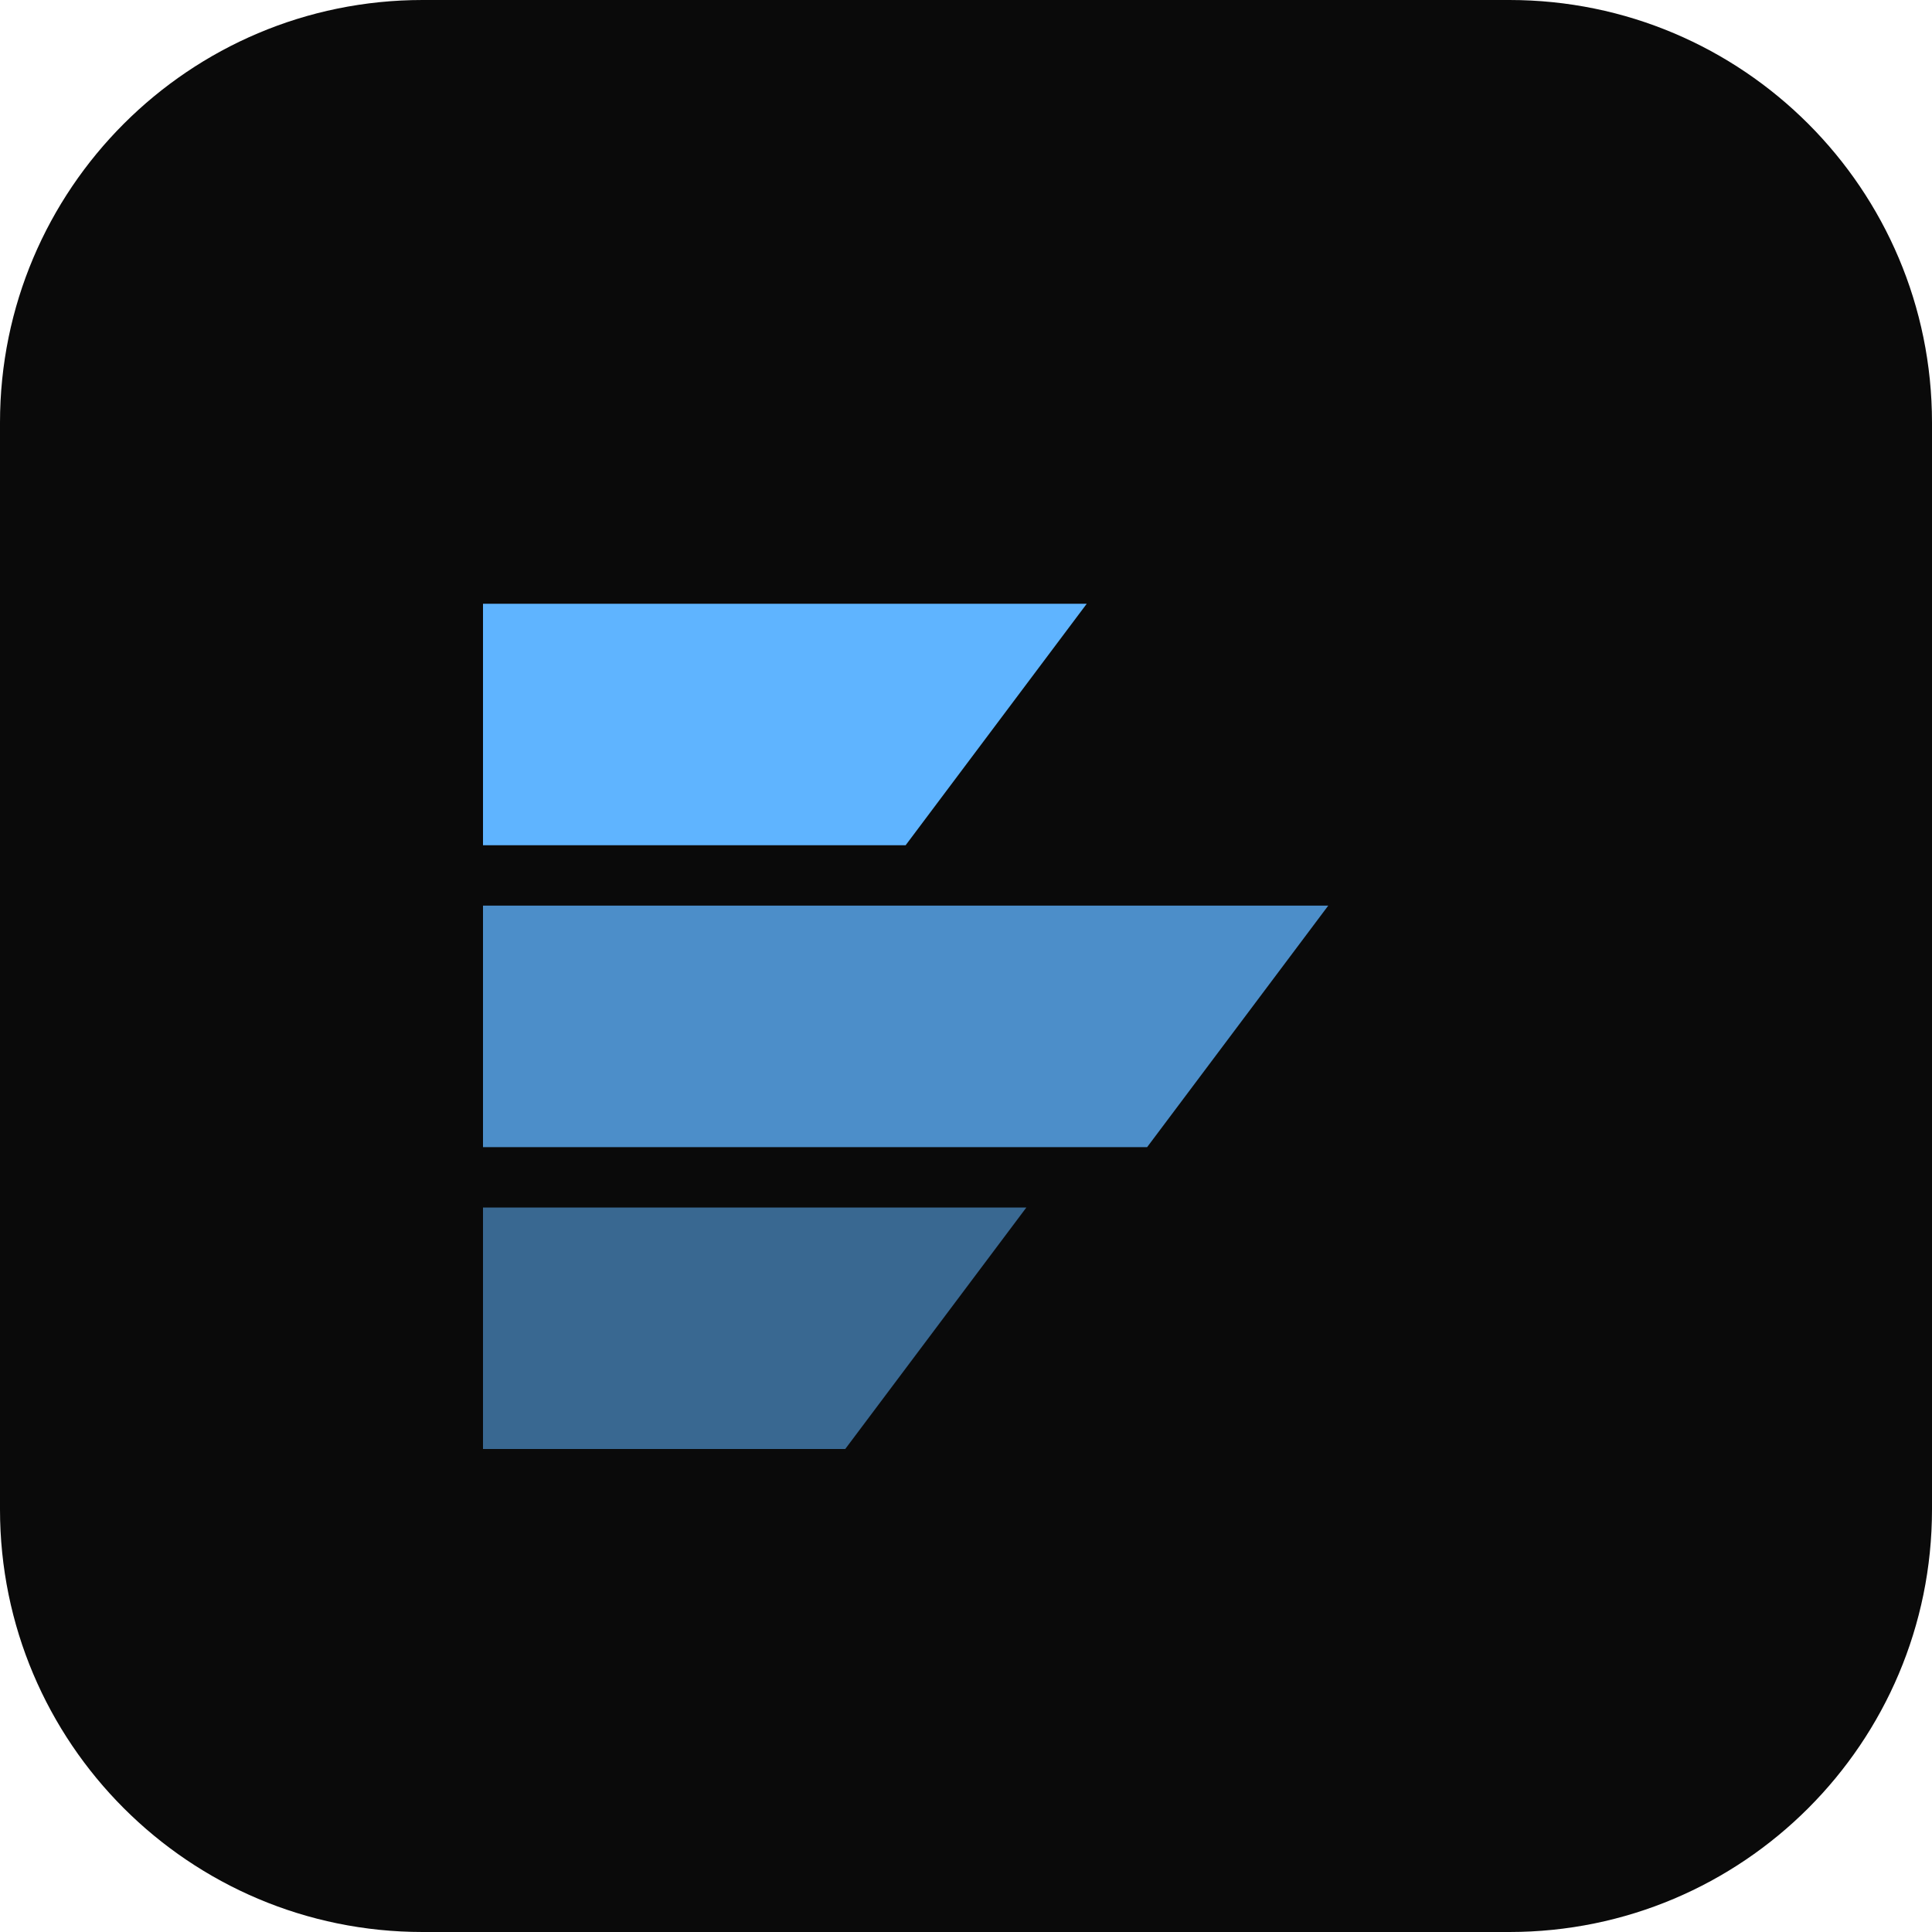
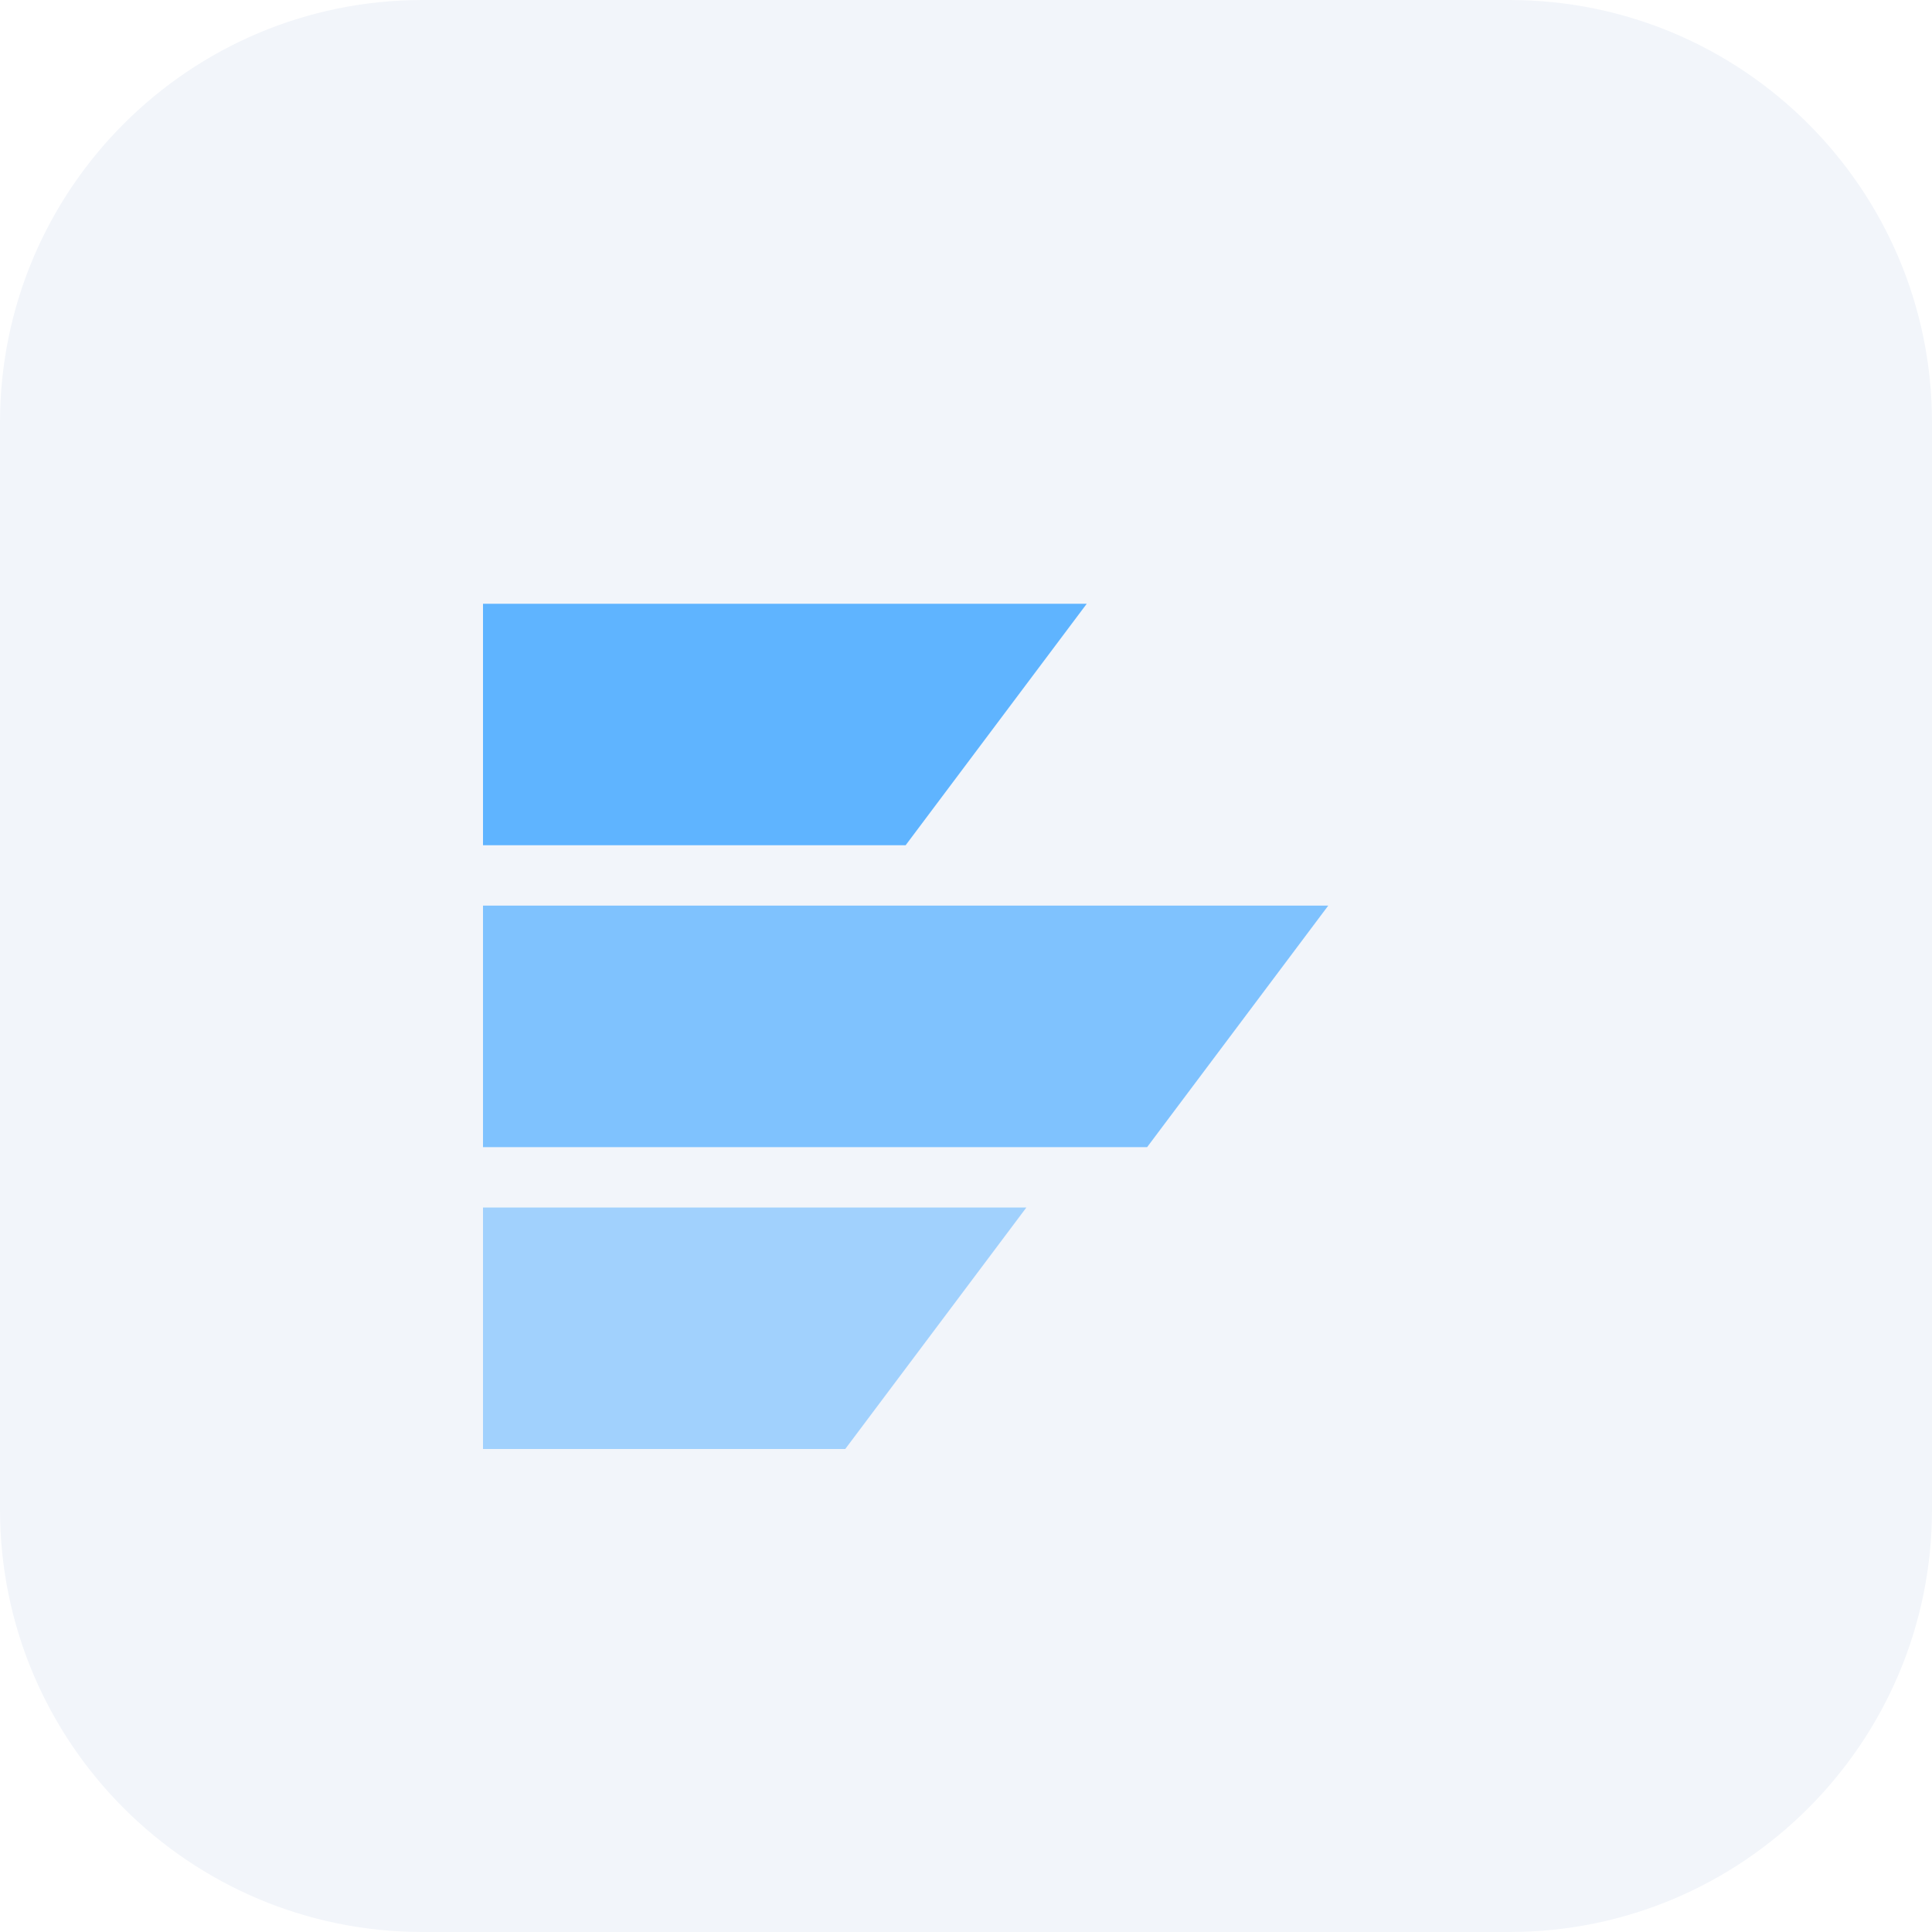
<svg xmlns="http://www.w3.org/2000/svg" viewBox="0 0 32 32">
-   <rect width="32" height="32" rx="7" fill="#0a0a0a" />
+   <rect width="32" height="32" rx="7" fill="#f2f5fa" />
  <path d="M8 10h10l-3 4h-7z" fill="#5fb4ff" />
  <path d="M8 15h14l-3 4h-11z" fill="#5fb4ff" opacity="0.78" />
  <path d="M8 20h9l-3 4h-6z" fill="#5fb4ff" opacity="0.55" />
</svg>
